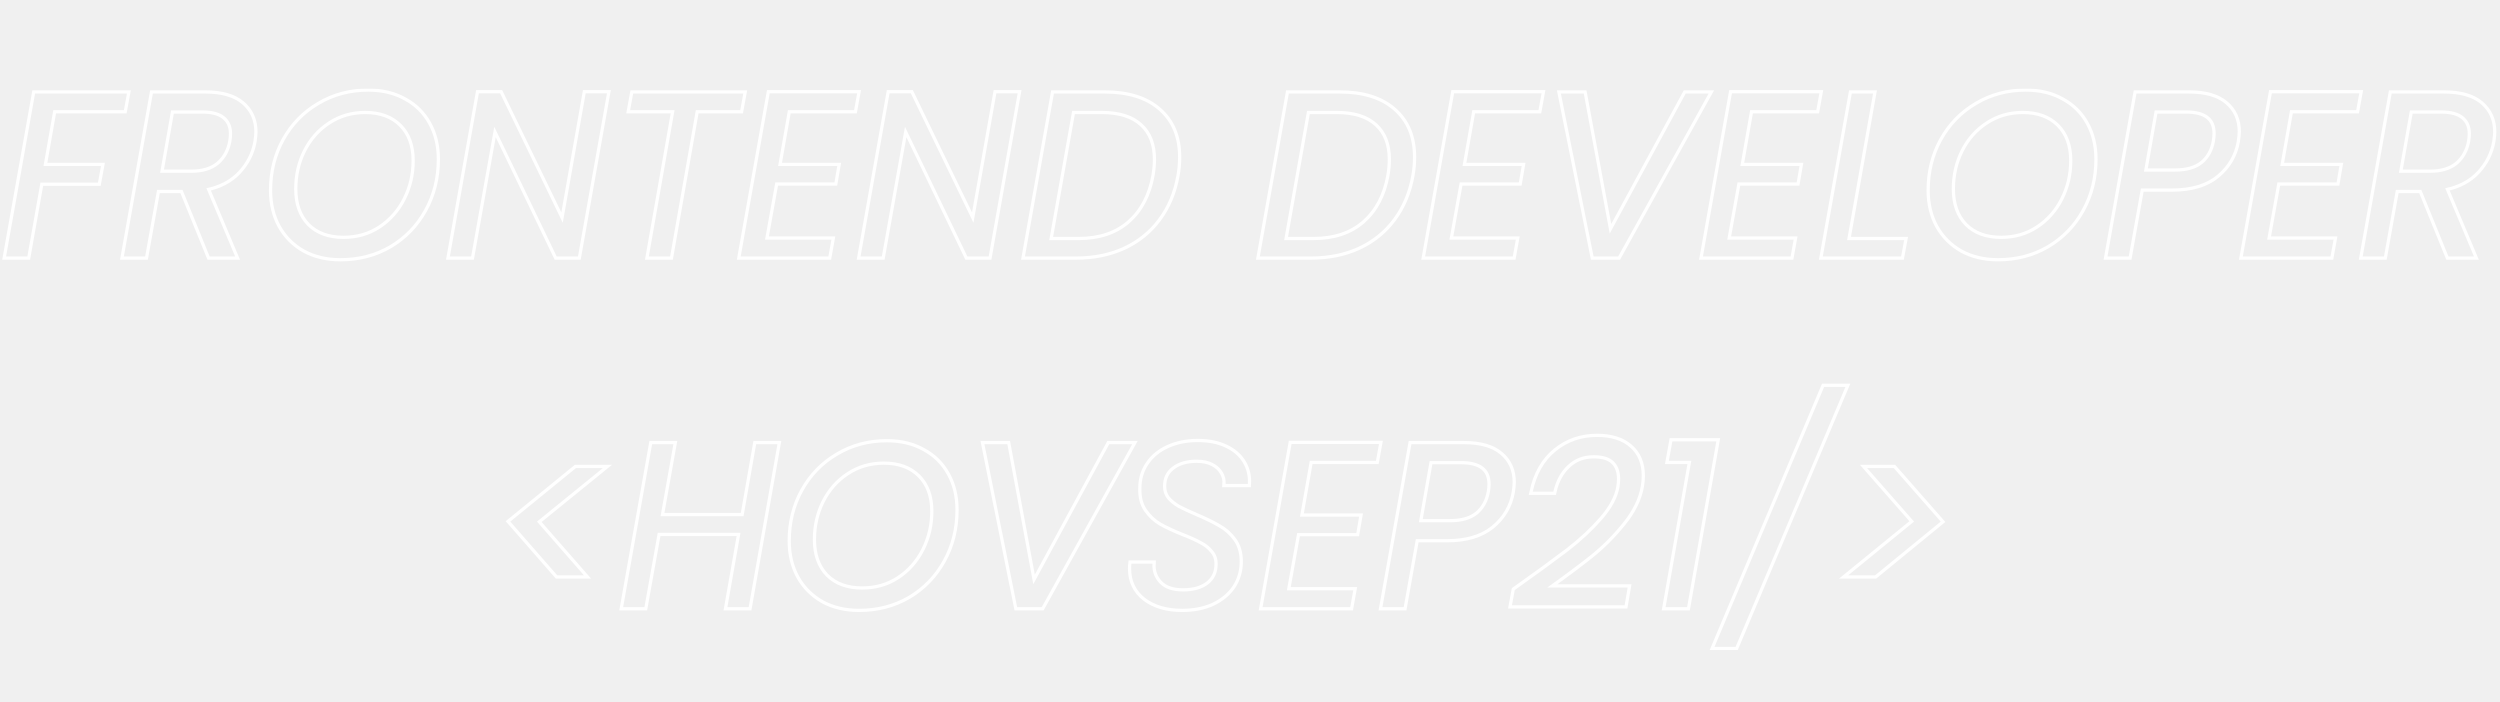
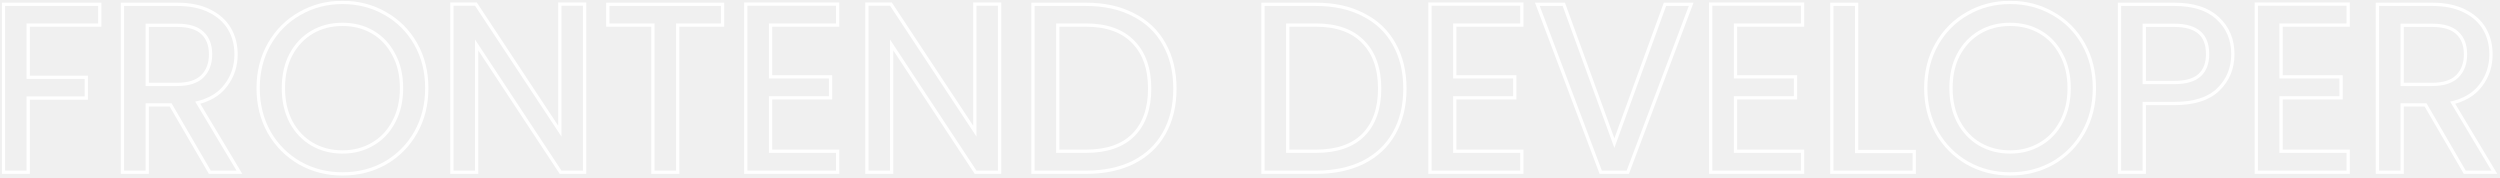
- <svg xmlns="http://www.w3.org/2000/svg" viewBox="0 0 770 216" fill="none">
-   <mask id="path-1-outside-1_1:33" maskUnits="userSpaceOnUse" x="-0.128" y="27.24" width="770" height="173" fill="black">
-     <rect fill="white" x="-0.128" y="27.24" width="770" height="173" />
-     <path d="M39.096 28.816L38.16 33.928H16.416L13.392 51.136H31.104L30.168 56.248H12.456L8.424 79H1.872L10.8 28.816H39.096Z" />
-     <path d="M63.209 28.816C68.201 28.816 71.969 29.896 74.513 32.056C77.057 34.216 78.329 37.096 78.329 40.696C78.329 41.272 78.233 42.232 78.041 43.576C77.417 47.032 75.881 50.08 73.433 52.72C70.985 55.36 67.697 57.112 63.569 57.976L72.425 79H64.577L56.225 58.48H48.377L44.705 79H38.153L47.081 28.816H63.209ZM71.273 43.576C71.417 42.712 71.489 41.92 71.489 41.2C71.489 38.896 70.721 37.12 69.185 35.872C67.697 34.624 65.393 34 62.273 34H52.697L49.313 53.224H58.961C62.513 53.224 65.321 52.36 67.385 50.632C69.449 48.856 70.745 46.504 71.273 43.576Z" />
-     <path d="M104.854 79.504C100.678 79.504 97.006 78.64 93.838 76.912C90.67 75.136 88.198 72.664 86.422 69.496C84.694 66.328 83.83 62.704 83.83 58.624C83.83 52.96 85.102 47.824 87.646 43.216C90.238 38.56 93.79 34.912 98.302 32.272C102.814 29.584 107.854 28.24 113.422 28.24C117.646 28.24 121.342 29.128 124.51 30.904C127.726 32.632 130.198 35.08 131.926 38.248C133.654 41.368 134.518 44.968 134.518 49.048C134.518 54.76 133.222 59.944 130.63 64.6C128.086 69.208 124.558 72.856 120.046 75.544C115.534 78.184 110.47 79.504 104.854 79.504ZM105.79 73.6C110.014 73.6 113.782 72.52 117.094 70.36C120.454 68.152 123.07 65.2 124.942 61.504C126.814 57.808 127.75 53.8 127.75 49.48C127.75 44.728 126.382 40.984 123.646 38.248C120.91 35.512 117.19 34.144 112.486 34.144C108.262 34.144 104.47 35.248 101.11 37.456C97.798 39.616 95.206 42.544 93.334 46.24C91.51 49.888 90.598 53.872 90.598 58.192C90.598 62.944 91.942 66.712 94.63 69.496C97.366 72.232 101.086 73.6 105.79 73.6Z" />
-     <path d="M178.016 79H171.464L152.24 39.04L145.112 79H138.56L147.488 28.744H154.04L173.336 68.632L180.392 28.744H186.944L178.016 79Z" />
-     <path d="M228.929 28.816L227.993 33.928H214.313L206.393 79H199.841L207.761 33.928H194.081L195.017 28.816H228.929Z" />
-     <path d="M242.682 33.928L239.658 51.136H257.874L257.01 56.176H238.794L235.626 73.816H256.074L255.138 79H228.138L237.066 28.744H263.994L263.058 33.928H242.682Z" />
-     <path d="M304.508 79H297.956L278.732 39.04L271.604 79H265.052L273.98 28.744H280.532L299.828 68.632L306.884 28.744H313.436L304.508 79Z" />
-     <path d="M340.229 28.816C347.381 28.816 352.925 30.544 356.861 34C360.845 37.456 362.837 42.256 362.837 48.4C362.837 50.32 362.669 52.192 362.333 54.016C361.421 59.152 359.549 63.616 356.717 67.408C353.933 71.152 350.357 74.032 345.989 76.048C341.669 78.016 336.773 79 331.301 79H315.677L324.605 28.816H340.229ZM332.237 73.96C338.669 73.96 343.901 72.208 347.933 68.704C351.965 65.152 354.533 60.256 355.637 54.016C355.925 52.288 356.069 50.656 356.069 49.12C356.069 44.368 354.653 40.696 351.821 38.104C348.989 35.464 344.813 34.144 339.293 34.144H330.221L323.165 73.96H332.237Z" />
-     <path d="M412.58 28.816C419.732 28.816 425.276 30.544 429.212 34C433.196 37.456 435.188 42.256 435.188 48.4C435.188 50.32 435.02 52.192 434.684 54.016C433.772 59.152 431.9 63.616 429.068 67.408C426.284 71.152 422.708 74.032 418.34 76.048C414.02 78.016 409.124 79 403.652 79H388.028L396.956 28.816H412.58ZM404.588 73.96C411.02 73.96 416.252 72.208 420.284 68.704C424.316 65.152 426.884 60.256 427.988 54.016C428.276 52.288 428.42 50.656 428.42 49.12C428.42 44.368 427.004 40.696 424.172 38.104C421.34 35.464 417.164 34.144 411.644 34.144H402.572L395.516 73.96H404.588Z" />
-     <path d="M453.479 33.928L450.454 51.136H468.671L467.806 56.176H449.591L446.423 73.816H466.871L465.935 79H438.935L447.862 28.744H474.79L473.854 33.928H453.479Z" />
-     <path d="M487.801 28.816L495.793 71.944L519.193 28.816H526.249L498.385 79H490.825L480.745 28.816H487.801Z" />
-     <path d="M539.049 33.928L536.025 51.136H554.241L553.377 56.176H535.161L531.993 73.816H552.441L551.505 79H524.505L533.433 28.744H560.361L559.425 33.928H539.049Z" />
-     <path d="M568.907 73.96H586.475L585.539 79H561.419L570.347 28.816H576.899L568.907 73.96Z" />
-     <path d="M615.393 79.504C611.217 79.504 607.545 78.64 604.377 76.912C601.209 75.136 598.737 72.664 596.961 69.496C595.233 66.328 594.369 62.704 594.369 58.624C594.369 52.96 595.641 47.824 598.185 43.216C600.777 38.56 604.329 34.912 608.841 32.272C613.353 29.584 618.393 28.24 623.961 28.24C628.185 28.24 631.881 29.128 635.049 30.904C638.265 32.632 640.737 35.08 642.465 38.248C644.193 41.368 645.057 44.968 645.057 49.048C645.057 54.76 643.761 59.944 641.169 64.6C638.625 69.208 635.097 72.856 630.585 75.544C626.073 78.184 621.009 79.504 615.393 79.504ZM616.329 73.6C620.553 73.6 624.321 72.52 627.633 70.36C630.993 68.152 633.609 65.2 635.481 61.504C637.353 57.808 638.289 53.8 638.289 49.48C638.289 44.728 636.921 40.984 634.185 38.248C631.449 35.512 627.729 34.144 623.025 34.144C618.801 34.144 615.009 35.248 611.649 37.456C608.337 39.616 605.745 42.544 603.873 46.24C602.049 49.888 601.137 53.872 601.137 58.192C601.137 62.944 602.481 66.712 605.169 69.496C607.905 72.232 611.625 73.6 616.329 73.6Z" />
-     <path d="M688.915 43.504C688.195 47.68 686.155 51.16 682.795 53.944C679.435 56.68 674.851 58.048 669.043 58.048H659.395L655.651 79H649.099L658.027 28.816H674.227C679.219 28.816 682.963 29.896 685.459 32.056C687.955 34.168 689.203 37 689.203 40.552C689.203 41.176 689.107 42.16 688.915 43.504ZM669.979 52.864C673.579 52.864 676.387 52.048 678.403 50.416C680.419 48.736 681.691 46.432 682.219 43.504C682.363 42.64 682.435 41.848 682.435 41.128C682.435 36.376 679.387 34 673.291 34H663.643L660.331 52.864H669.979Z" />
-     <path d="M705.338 33.928L702.314 51.136H720.53L719.666 56.176H701.45L698.282 73.816H718.73L717.794 79H690.794L699.722 28.744H726.65L725.714 33.928H705.338Z" />
-     <path d="M752.764 28.816C757.756 28.816 761.524 29.896 764.068 32.056C766.612 34.216 767.884 37.096 767.884 40.696C767.884 41.272 767.788 42.232 767.596 43.576C766.972 47.032 765.436 50.08 762.988 52.72C760.54 55.36 757.252 57.112 753.124 57.976L761.98 79H754.132L745.78 58.48H737.932L734.26 79H727.708L736.636 28.816H752.764ZM760.828 43.576C760.972 42.712 761.044 41.92 761.044 41.2C761.044 38.896 760.276 37.12 758.74 35.872C757.252 34.624 754.948 34 751.828 34H742.252L738.868 53.224H748.516C752.068 53.224 754.876 52.36 756.94 50.632C759.004 48.856 760.3 46.504 760.828 43.576Z" />
-     <path d="M171.645 177.208L157.173 160.648L177.405 144.16H185.685L165.381 160.648L179.853 177.208H171.645Z" />
-     <path d="M239.447 136.816L230.591 187H224.039L228.071 164.104H202.583L198.479 187H191.927L200.855 136.816H207.407L203.447 158.992H229.007L232.895 136.816H239.447Z" />
-     <path d="M264.604 187.504C260.428 187.504 256.756 186.64 253.588 184.912C250.42 183.136 247.948 180.664 246.172 177.496C244.444 174.328 243.58 170.704 243.58 166.624C243.58 160.96 244.852 155.824 247.396 151.216C249.988 146.56 253.54 142.912 258.052 140.272C262.564 137.584 267.604 136.24 273.172 136.24C277.396 136.24 281.092 137.128 284.26 138.904C287.476 140.632 289.948 143.08 291.676 146.248C293.404 149.368 294.268 152.968 294.268 157.048C294.268 162.76 292.972 167.944 290.38 172.6C287.836 177.208 284.308 180.856 279.796 183.544C275.284 186.184 270.22 187.504 264.604 187.504ZM265.54 181.6C269.764 181.6 273.532 180.52 276.844 178.36C280.204 176.152 282.82 173.2 284.692 169.504C286.564 165.808 287.5 161.8 287.5 157.48C287.5 152.728 286.132 148.984 283.396 146.248C280.66 143.512 276.94 142.144 272.236 142.144C268.012 142.144 264.22 143.248 260.86 145.456C257.548 147.616 254.956 150.544 253.084 154.24C251.26 157.888 250.348 161.872 250.348 166.192C250.348 170.944 251.692 174.712 254.38 177.496C257.116 180.232 260.836 181.6 265.54 181.6Z" />
-     <path d="M310.262 136.816L318.254 179.944L341.654 136.816H348.71L320.845 187H313.285L303.206 136.816H310.262Z" />
-     <path d="M364.102 187.504C359.446 187.504 355.654 186.4 352.726 184.192C349.846 181.936 348.406 178.936 348.406 175.192C348.406 174.472 348.43 173.944 348.478 173.608H354.958C354.814 175.96 355.534 177.976 357.118 179.656C358.702 181.336 361.126 182.176 364.39 182.176C367.654 182.176 370.246 181.432 372.166 179.944C374.086 178.456 375.046 176.368 375.046 173.68C375.046 172.048 374.566 170.68 373.606 169.576C372.694 168.424 371.542 167.488 370.15 166.768C368.806 166 366.958 165.16 364.606 164.248C361.726 163.096 359.398 162.016 357.622 161.008C355.894 160 354.43 158.632 353.23 156.904C352.03 155.176 351.478 152.992 351.574 150.352C351.574 147.568 352.318 145.096 353.806 142.936C355.294 140.776 357.334 139.12 359.926 137.968C362.566 136.768 365.566 136.168 368.926 136.168C372.19 136.168 374.998 136.72 377.35 137.824C379.75 138.928 381.55 140.464 382.75 142.432C383.95 144.4 384.478 146.608 384.334 149.056H377.494C377.59 147.808 377.302 146.608 376.63 145.456C376.006 144.304 374.998 143.368 373.606 142.648C372.262 141.928 370.582 141.568 368.566 141.568C365.446 141.568 362.926 142.312 361.006 143.8C359.134 145.24 358.198 147.232 358.198 149.776C358.198 151.264 358.63 152.56 359.494 153.664C360.406 154.72 361.534 155.632 362.878 156.4C364.222 157.12 366.07 157.984 368.422 158.992C371.254 160.192 373.558 161.32 375.334 162.376C377.158 163.384 378.694 164.752 379.942 166.48C381.19 168.208 381.814 170.368 381.814 172.96C381.814 175.744 381.094 178.24 379.654 180.448C378.214 182.608 376.15 184.336 373.462 185.632C370.774 186.88 367.654 187.504 364.102 187.504Z" />
-     <path d="M403.416 141.928L400.392 159.136H418.608L417.744 164.176H399.528L396.36 181.816H416.808L415.872 187H388.872L397.8 136.744H424.728L423.792 141.928H403.416Z" />
-     <path d="M465.602 151.504C464.882 155.68 462.842 159.16 459.482 161.944C456.122 164.68 451.538 166.048 445.73 166.048H436.082L432.338 187H425.786L434.714 136.816H450.914C455.906 136.816 459.65 137.896 462.146 140.056C464.642 142.168 465.89 145 465.89 148.552C465.89 149.176 465.794 150.16 465.602 151.504ZM446.666 160.864C450.266 160.864 453.074 160.048 455.09 158.416C457.106 156.736 458.378 154.432 458.906 151.504C459.05 150.64 459.122 149.848 459.122 149.128C459.122 144.376 456.074 142 449.978 142H440.33L437.018 160.864H446.666Z" />
-     <path d="M466.545 181.744C473.505 176.8 479.001 172.792 483.033 169.72C487.065 166.6 490.545 163.36 493.473 160C496.449 156.592 498.225 153.28 498.801 150.064C498.945 149.2 499.017 148.336 499.017 147.472C499.017 145.216 498.369 143.44 497.073 142.144C495.777 140.848 493.713 140.2 490.881 140.2C487.665 140.2 484.977 141.232 482.817 143.296C480.657 145.312 479.193 148.024 478.425 151.432H472.089C473.241 146.056 475.617 141.904 479.217 138.976C482.817 136.048 487.041 134.584 491.889 134.584C496.209 134.584 499.569 135.64 501.969 137.752C504.417 139.864 505.641 142.792 505.641 146.536C505.641 147.688 505.545 148.768 505.353 149.776C504.681 153.616 502.809 157.408 499.737 161.152C496.713 164.896 493.425 168.184 489.873 171.016C486.321 173.848 481.881 177.16 476.553 180.952H501.321L500.385 186.424H465.681L466.545 181.744Z" />
-     <path d="M514.007 141.928L515.087 135.952H528.623L519.623 187H512.999L520.919 141.928H514.007Z" />
-     <path d="M568.39 119.176L534.55 199.24H528.07L561.838 119.176H568.39Z" />
-     <path d="M575.056 144.16H583.264L597.736 160.648L577.504 177.208H569.224L589.528 160.648L575.056 144.16Z" />
+ <svg xmlns="http://www.w3.org/2000/svg" viewBox="0 0 762 54" fill="none">
+   <mask id="path-1-outside-1" maskUnits="userSpaceOnUse" x="0.544" y="0.24" width="761" height="54" fill="black">
+     <rect fill="white" x="0.544" y="0.24" width="761" height="54" />
+     <path d="M29.912 1.816V7.144H8.096V24.064H25.808V29.392H8.096V52H1.544V1.816H29.912Z" />
+     <path d="M64.249 52L52.297 31.48H44.377V52H37.825V1.816H54.025C57.817 1.816 61.009 2.464 63.601 3.76C66.241 5.056 68.209 6.808 69.505 9.016C70.801 11.224 71.449 13.744 71.449 16.576C71.449 20.032 70.441 23.08 68.425 25.72C66.457 28.36 63.481 30.112 59.497 30.976L72.097 52H64.249ZM44.377 26.224H54.025C57.577 26.224 60.241 25.36 62.017 23.632C63.793 21.856 64.681 19.504 64.681 16.576C64.681 13.6 63.793 11.296 62.017 9.664C60.289 8.032 57.625 7.216 54.025 7.216H44.377V26.224Z" />
+     <path d="M104.382 52.504C99.726 52.504 95.478 51.424 91.638 49.264C87.798 47.056 84.75 44.008 82.494 40.12C80.286 36.184 79.182 31.768 79.182 26.872C79.182 21.976 80.286 17.584 82.494 13.696C84.75 9.76 87.798 6.712 91.638 4.552C95.478 2.344 99.726 1.24 104.382 1.24C109.086 1.24 113.358 2.344 117.198 4.552C121.038 6.712 124.062 9.736 126.27 13.624C128.478 17.512 129.582 21.928 129.582 26.872C129.582 31.816 128.478 36.232 126.27 40.12C124.062 44.008 121.038 47.056 117.198 49.264C113.358 51.424 109.086 52.504 104.382 52.504ZM104.382 46.816C107.886 46.816 111.03 46 113.814 44.368C116.646 42.736 118.854 40.408 120.438 37.384C122.07 34.36 122.886 30.856 122.886 26.872C122.886 22.84 122.07 19.336 120.438 16.36C118.854 13.336 116.67 11.008 113.886 9.376C111.102 7.744 107.934 6.928 104.382 6.928C100.83 6.928 97.662 7.744 94.878 9.376C92.094 11.008 89.886 13.336 88.254 16.36C86.67 19.336 85.878 22.84 85.878 26.872C85.878 30.856 86.67 34.36 88.254 37.384C89.886 40.408 92.094 42.736 94.878 44.368C97.71 46 100.878 46.816 104.382 46.816Z" />
+     <path d="M177.688 52H171.135L144.784 12.04V52H138.232V1.744H144.784L171.135 41.632V1.744H177.688V52Z" />
+     <path d="M219.745 1.816V7.144H206.064V52H199.512V7.144H185.76V1.816H219.745Z" />
+     <path d="M234.362 7.144V23.92H252.65V29.32H234.362V46.6H254.81V52H227.81V1.744H254.81V7.144H234.362Z" />
+     <path d="M304.18 52H297.628L271.276 12.04V52H264.724V1.744H271.276L297.628 41.632V1.744H304.18V52Z" />
+     <path d="M330.973 1.816C336.445 1.816 341.173 2.848 345.157 4.912C349.189 6.928 352.261 9.832 354.373 13.624C356.533 17.416 357.613 21.88 357.613 27.016C357.613 32.152 356.533 36.616 354.373 40.408C352.261 44.152 349.189 47.032 345.157 49.048C341.173 51.016 336.445 52 330.973 52H315.349V1.816H330.973ZM330.973 46.6C337.453 46.6 342.397 44.896 345.805 41.488C349.213 38.032 350.917 33.208 350.917 27.016C350.917 20.776 349.189 15.904 345.733 12.4C342.325 8.896 337.405 7.144 330.973 7.144H321.901V46.6H330.973Z" />
+     <path d="M401.074 1.816C406.546 1.816 411.274 2.848 415.258 4.912C419.29 6.928 422.362 9.832 424.474 13.624C426.634 17.416 427.714 21.88 427.714 27.016C427.714 32.152 426.634 36.616 424.474 40.408C422.362 44.152 419.29 47.032 415.258 49.048C411.274 51.016 406.546 52 401.074 52H385.45V1.816H401.074ZM401.074 46.6C407.554 46.6 412.498 44.896 415.906 41.488C419.314 38.032 421.018 33.208 421.018 27.016C421.018 20.776 419.29 15.904 415.834 12.4C412.426 8.896 407.506 7.144 401.074 7.144H392.002V46.6H401.074Z" />
+     <path d="M442.909 7.144V23.92H461.197V29.32H442.909V46.6H463.357V52H436.357V1.744H463.357V7.144H442.909Z" />
+     <path d="M514.743 1.816L495.807 52H488.247L469.311 1.816H476.295L492.063 45.088L507.831 1.816H514.743Z" />
+     <path d="M528.479 7.144V23.92H546.767V29.32H528.479V46.6H548.927V52H521.927V1.744H548.927V7.144H528.479Z" />
+     <path d="M565.393 46.672H582.961V52H558.841V1.816H565.393V46.672Z" />
+     <path d="M612.671 52.504C608.015 52.504 603.767 51.424 599.927 49.264C596.087 47.056 593.039 44.008 590.783 40.12C588.575 36.184 587.471 31.768 587.471 26.872C587.471 21.976 588.575 17.584 590.783 13.696C593.039 9.76 596.087 6.712 599.927 4.552C603.767 2.344 608.015 1.24 612.671 1.24C617.375 1.24 621.647 2.344 625.487 4.552C629.327 6.712 632.351 9.736 634.559 13.624C636.767 17.512 637.871 21.928 637.871 26.872C637.871 31.816 636.767 36.232 634.559 40.12C632.351 44.008 629.327 47.056 625.487 49.264C621.647 51.424 617.375 52.504 612.671 52.504ZM612.671 46.816C616.175 46.816 619.319 46 622.103 44.368C624.935 42.736 627.143 40.408 628.727 37.384C630.359 34.36 631.175 30.856 631.175 26.872C631.175 22.84 630.359 19.336 628.727 16.36C627.143 13.336 624.959 11.008 622.175 9.376C619.391 7.744 616.223 6.928 612.671 6.928C609.119 6.928 605.951 7.744 603.167 9.376C600.383 11.008 598.175 13.336 596.543 16.36C594.959 19.336 594.167 22.84 594.167 26.872C594.167 30.856 594.959 34.36 596.543 37.384C598.175 40.408 600.383 42.736 603.167 44.368C605.999 46 609.167 46.816 612.671 46.816Z" />
+     <path d="M680.073 16.504C680.073 20.68 678.633 24.16 675.753 26.944C672.921 29.68 668.577 31.048 662.721 31.048H653.073V52H646.521V1.816H662.721C668.385 1.816 672.681 3.184 675.609 5.92C678.585 8.656 680.073 12.184 680.073 16.504ZM662.721 25.648C666.369 25.648 669.057 24.856 670.785 23.272C672.513 21.688 673.377 19.432 673.377 16.504C673.377 10.312 669.825 7.216 662.721 7.216H653.073V25.648H662.721Z" />
+     <path d="M694.768 7.144V23.92H713.056V29.32H694.768V46.6H715.216V52H688.216V1.744H715.216V7.144H694.768Z" />
+     <path d="M751.554 52L739.602 31.48H731.682V52H725.13V1.816H741.33C745.122 1.816 748.314 2.464 750.906 3.76C753.546 5.056 755.514 6.808 756.81 9.016C758.106 11.224 758.754 13.744 758.754 16.576C758.754 20.032 757.746 23.08 755.73 25.72C753.762 28.36 750.786 30.112 746.802 30.976L759.402 52H751.554ZM731.682 26.224H741.33C744.882 26.224 747.546 25.36 749.322 23.632C751.098 21.856 751.986 19.504 751.986 16.576C751.986 13.6 751.098 11.296 749.322 9.664C747.594 8.032 744.93 7.216 741.33 7.216H731.682V26.224Z" />
  </mask>
-   <path d="M39.096 28.816L38.16 33.928H16.416L13.392 51.136H31.104L30.168 56.248H12.456L8.424 79H1.872L10.8 28.816H39.096Z" stroke="white" stroke-width="2" mask="url(#path-1-outside-1_1:33)" />
-   <path d="M63.209 28.816C68.201 28.816 71.969 29.896 74.513 32.056C77.057 34.216 78.329 37.096 78.329 40.696C78.329 41.272 78.233 42.232 78.041 43.576C77.417 47.032 75.881 50.08 73.433 52.72C70.985 55.36 67.697 57.112 63.569 57.976L72.425 79H64.577L56.225 58.48H48.377L44.705 79H38.153L47.081 28.816H63.209ZM71.273 43.576C71.417 42.712 71.489 41.92 71.489 41.2C71.489 38.896 70.721 37.12 69.185 35.872C67.697 34.624 65.393 34 62.273 34H52.697L49.313 53.224H58.961C62.513 53.224 65.321 52.36 67.385 50.632C69.449 48.856 70.745 46.504 71.273 43.576Z" stroke="white" stroke-width="2" mask="url(#path-1-outside-1_1:33)" />
-   <path d="M104.854 79.504C100.678 79.504 97.006 78.64 93.838 76.912C90.67 75.136 88.198 72.664 86.422 69.496C84.694 66.328 83.83 62.704 83.83 58.624C83.83 52.96 85.102 47.824 87.646 43.216C90.238 38.56 93.79 34.912 98.302 32.272C102.814 29.584 107.854 28.24 113.422 28.24C117.646 28.24 121.342 29.128 124.51 30.904C127.726 32.632 130.198 35.08 131.926 38.248C133.654 41.368 134.518 44.968 134.518 49.048C134.518 54.76 133.222 59.944 130.63 64.6C128.086 69.208 124.558 72.856 120.046 75.544C115.534 78.184 110.47 79.504 104.854 79.504ZM105.79 73.6C110.014 73.6 113.782 72.52 117.094 70.36C120.454 68.152 123.07 65.2 124.942 61.504C126.814 57.808 127.75 53.8 127.75 49.48C127.75 44.728 126.382 40.984 123.646 38.248C120.91 35.512 117.19 34.144 112.486 34.144C108.262 34.144 104.47 35.248 101.11 37.456C97.798 39.616 95.206 42.544 93.334 46.24C91.51 49.888 90.598 53.872 90.598 58.192C90.598 62.944 91.942 66.712 94.63 69.496C97.366 72.232 101.086 73.6 105.79 73.6Z" stroke="white" stroke-width="2" mask="url(#path-1-outside-1_1:33)" />
-   <path d="M178.016 79H171.464L152.24 39.04L145.112 79H138.56L147.488 28.744H154.04L173.336 68.632L180.392 28.744H186.944L178.016 79Z" stroke="white" stroke-width="2" mask="url(#path-1-outside-1_1:33)" />
-   <path d="M228.929 28.816L227.993 33.928H214.313L206.393 79H199.841L207.761 33.928H194.081L195.017 28.816H228.929Z" stroke="white" stroke-width="2" mask="url(#path-1-outside-1_1:33)" />
-   <path d="M242.682 33.928L239.658 51.136H257.874L257.01 56.176H238.794L235.626 73.816H256.074L255.138 79H228.138L237.066 28.744H263.994L263.058 33.928H242.682Z" stroke="white" stroke-width="2" mask="url(#path-1-outside-1_1:33)" />
-   <path d="M304.508 79H297.956L278.732 39.04L271.604 79H265.052L273.98 28.744H280.532L299.828 68.632L306.884 28.744H313.436L304.508 79Z" stroke="white" stroke-width="2" mask="url(#path-1-outside-1_1:33)" />
-   <path d="M340.229 28.816C347.381 28.816 352.925 30.544 356.861 34C360.845 37.456 362.837 42.256 362.837 48.4C362.837 50.32 362.669 52.192 362.333 54.016C361.421 59.152 359.549 63.616 356.717 67.408C353.933 71.152 350.357 74.032 345.989 76.048C341.669 78.016 336.773 79 331.301 79H315.677L324.605 28.816H340.229ZM332.237 73.96C338.669 73.96 343.901 72.208 347.933 68.704C351.965 65.152 354.533 60.256 355.637 54.016C355.925 52.288 356.069 50.656 356.069 49.12C356.069 44.368 354.653 40.696 351.821 38.104C348.989 35.464 344.813 34.144 339.293 34.144H330.221L323.165 73.96H332.237Z" stroke="white" stroke-width="2" mask="url(#path-1-outside-1_1:33)" />
-   <path d="M412.58 28.816C419.732 28.816 425.276 30.544 429.212 34C433.196 37.456 435.188 42.256 435.188 48.4C435.188 50.32 435.02 52.192 434.684 54.016C433.772 59.152 431.9 63.616 429.068 67.408C426.284 71.152 422.708 74.032 418.34 76.048C414.02 78.016 409.124 79 403.652 79H388.028L396.956 28.816H412.58ZM404.588 73.96C411.02 73.96 416.252 72.208 420.284 68.704C424.316 65.152 426.884 60.256 427.988 54.016C428.276 52.288 428.42 50.656 428.42 49.12C428.42 44.368 427.004 40.696 424.172 38.104C421.34 35.464 417.164 34.144 411.644 34.144H402.572L395.516 73.96H404.588Z" stroke="white" stroke-width="2" mask="url(#path-1-outside-1_1:33)" />
-   <path d="M453.479 33.928L450.454 51.136H468.671L467.806 56.176H449.591L446.423 73.816H466.871L465.935 79H438.935L447.862 28.744H474.79L473.854 33.928H453.479Z" stroke="white" stroke-width="2" mask="url(#path-1-outside-1_1:33)" />
-   <path d="M487.801 28.816L495.793 71.944L519.193 28.816H526.249L498.385 79H490.825L480.745 28.816H487.801Z" stroke="white" stroke-width="2" mask="url(#path-1-outside-1_1:33)" />
-   <path d="M539.049 33.928L536.025 51.136H554.241L553.377 56.176H535.161L531.993 73.816H552.441L551.505 79H524.505L533.433 28.744H560.361L559.425 33.928H539.049Z" stroke="white" stroke-width="2" mask="url(#path-1-outside-1_1:33)" />
-   <path d="M568.907 73.96H586.475L585.539 79H561.419L570.347 28.816H576.899L568.907 73.96Z" stroke="white" stroke-width="2" mask="url(#path-1-outside-1_1:33)" />
-   <path d="M615.393 79.504C611.217 79.504 607.545 78.64 604.377 76.912C601.209 75.136 598.737 72.664 596.961 69.496C595.233 66.328 594.369 62.704 594.369 58.624C594.369 52.96 595.641 47.824 598.185 43.216C600.777 38.56 604.329 34.912 608.841 32.272C613.353 29.584 618.393 28.24 623.961 28.24C628.185 28.24 631.881 29.128 635.049 30.904C638.265 32.632 640.737 35.08 642.465 38.248C644.193 41.368 645.057 44.968 645.057 49.048C645.057 54.76 643.761 59.944 641.169 64.6C638.625 69.208 635.097 72.856 630.585 75.544C626.073 78.184 621.009 79.504 615.393 79.504ZM616.329 73.6C620.553 73.6 624.321 72.52 627.633 70.36C630.993 68.152 633.609 65.2 635.481 61.504C637.353 57.808 638.289 53.8 638.289 49.48C638.289 44.728 636.921 40.984 634.185 38.248C631.449 35.512 627.729 34.144 623.025 34.144C618.801 34.144 615.009 35.248 611.649 37.456C608.337 39.616 605.745 42.544 603.873 46.24C602.049 49.888 601.137 53.872 601.137 58.192C601.137 62.944 602.481 66.712 605.169 69.496C607.905 72.232 611.625 73.6 616.329 73.6Z" stroke="white" stroke-width="2" mask="url(#path-1-outside-1_1:33)" />
-   <path d="M688.915 43.504C688.195 47.68 686.155 51.16 682.795 53.944C679.435 56.68 674.851 58.048 669.043 58.048H659.395L655.651 79H649.099L658.027 28.816H674.227C679.219 28.816 682.963 29.896 685.459 32.056C687.955 34.168 689.203 37 689.203 40.552C689.203 41.176 689.107 42.16 688.915 43.504ZM669.979 52.864C673.579 52.864 676.387 52.048 678.403 50.416C680.419 48.736 681.691 46.432 682.219 43.504C682.363 42.64 682.435 41.848 682.435 41.128C682.435 36.376 679.387 34 673.291 34H663.643L660.331 52.864H669.979Z" stroke="white" stroke-width="2" mask="url(#path-1-outside-1_1:33)" />
-   <path d="M705.338 33.928L702.314 51.136H720.53L719.666 56.176H701.45L698.282 73.816H718.73L717.794 79H690.794L699.722 28.744H726.65L725.714 33.928H705.338Z" stroke="white" stroke-width="2" mask="url(#path-1-outside-1_1:33)" />
-   <path d="M752.764 28.816C757.756 28.816 761.524 29.896 764.068 32.056C766.612 34.216 767.884 37.096 767.884 40.696C767.884 41.272 767.788 42.232 767.596 43.576C766.972 47.032 765.436 50.08 762.988 52.72C760.54 55.36 757.252 57.112 753.124 57.976L761.98 79H754.132L745.78 58.48H737.932L734.26 79H727.708L736.636 28.816H752.764ZM760.828 43.576C760.972 42.712 761.044 41.92 761.044 41.2C761.044 38.896 760.276 37.12 758.74 35.872C757.252 34.624 754.948 34 751.828 34H742.252L738.868 53.224H748.516C752.068 53.224 754.876 52.36 756.94 50.632C759.004 48.856 760.3 46.504 760.828 43.576Z" stroke="white" stroke-width="2" mask="url(#path-1-outside-1_1:33)" />
-   <path d="M171.645 177.208L157.173 160.648L177.405 144.16H185.685L165.381 160.648L179.853 177.208H171.645Z" stroke="white" stroke-width="2" mask="url(#path-1-outside-1_1:33)" />
-   <path d="M239.447 136.816L230.591 187H224.039L228.071 164.104H202.583L198.479 187H191.927L200.855 136.816H207.407L203.447 158.992H229.007L232.895 136.816H239.447Z" stroke="white" stroke-width="2" mask="url(#path-1-outside-1_1:33)" />
-   <path d="M264.604 187.504C260.428 187.504 256.756 186.64 253.588 184.912C250.42 183.136 247.948 180.664 246.172 177.496C244.444 174.328 243.58 170.704 243.58 166.624C243.58 160.96 244.852 155.824 247.396 151.216C249.988 146.56 253.54 142.912 258.052 140.272C262.564 137.584 267.604 136.24 273.172 136.24C277.396 136.24 281.092 137.128 284.26 138.904C287.476 140.632 289.948 143.08 291.676 146.248C293.404 149.368 294.268 152.968 294.268 157.048C294.268 162.76 292.972 167.944 290.38 172.6C287.836 177.208 284.308 180.856 279.796 183.544C275.284 186.184 270.22 187.504 264.604 187.504ZM265.54 181.6C269.764 181.6 273.532 180.52 276.844 178.36C280.204 176.152 282.82 173.2 284.692 169.504C286.564 165.808 287.5 161.8 287.5 157.48C287.5 152.728 286.132 148.984 283.396 146.248C280.66 143.512 276.94 142.144 272.236 142.144C268.012 142.144 264.22 143.248 260.86 145.456C257.548 147.616 254.956 150.544 253.084 154.24C251.26 157.888 250.348 161.872 250.348 166.192C250.348 170.944 251.692 174.712 254.38 177.496C257.116 180.232 260.836 181.6 265.54 181.6Z" stroke="white" stroke-width="2" mask="url(#path-1-outside-1_1:33)" />
-   <path d="M310.262 136.816L318.254 179.944L341.654 136.816H348.71L320.845 187H313.285L303.206 136.816H310.262Z" stroke="white" stroke-width="2" mask="url(#path-1-outside-1_1:33)" />
-   <path d="M364.102 187.504C359.446 187.504 355.654 186.4 352.726 184.192C349.846 181.936 348.406 178.936 348.406 175.192C348.406 174.472 348.43 173.944 348.478 173.608H354.958C354.814 175.96 355.534 177.976 357.118 179.656C358.702 181.336 361.126 182.176 364.39 182.176C367.654 182.176 370.246 181.432 372.166 179.944C374.086 178.456 375.046 176.368 375.046 173.68C375.046 172.048 374.566 170.68 373.606 169.576C372.694 168.424 371.542 167.488 370.15 166.768C368.806 166 366.958 165.16 364.606 164.248C361.726 163.096 359.398 162.016 357.622 161.008C355.894 160 354.43 158.632 353.23 156.904C352.03 155.176 351.478 152.992 351.574 150.352C351.574 147.568 352.318 145.096 353.806 142.936C355.294 140.776 357.334 139.12 359.926 137.968C362.566 136.768 365.566 136.168 368.926 136.168C372.19 136.168 374.998 136.72 377.35 137.824C379.75 138.928 381.55 140.464 382.75 142.432C383.95 144.4 384.478 146.608 384.334 149.056H377.494C377.59 147.808 377.302 146.608 376.63 145.456C376.006 144.304 374.998 143.368 373.606 142.648C372.262 141.928 370.582 141.568 368.566 141.568C365.446 141.568 362.926 142.312 361.006 143.8C359.134 145.24 358.198 147.232 358.198 149.776C358.198 151.264 358.63 152.56 359.494 153.664C360.406 154.72 361.534 155.632 362.878 156.4C364.222 157.12 366.07 157.984 368.422 158.992C371.254 160.192 373.558 161.32 375.334 162.376C377.158 163.384 378.694 164.752 379.942 166.48C381.19 168.208 381.814 170.368 381.814 172.96C381.814 175.744 381.094 178.24 379.654 180.448C378.214 182.608 376.15 184.336 373.462 185.632C370.774 186.88 367.654 187.504 364.102 187.504Z" stroke="white" stroke-width="2" mask="url(#path-1-outside-1_1:33)" />
-   <path d="M403.416 141.928L400.392 159.136H418.608L417.744 164.176H399.528L396.36 181.816H416.808L415.872 187H388.872L397.8 136.744H424.728L423.792 141.928H403.416Z" stroke="white" stroke-width="2" mask="url(#path-1-outside-1_1:33)" />
-   <path d="M465.602 151.504C464.882 155.68 462.842 159.16 459.482 161.944C456.122 164.68 451.538 166.048 445.73 166.048H436.082L432.338 187H425.786L434.714 136.816H450.914C455.906 136.816 459.65 137.896 462.146 140.056C464.642 142.168 465.89 145 465.89 148.552C465.89 149.176 465.794 150.16 465.602 151.504ZM446.666 160.864C450.266 160.864 453.074 160.048 455.09 158.416C457.106 156.736 458.378 154.432 458.906 151.504C459.05 150.64 459.122 149.848 459.122 149.128C459.122 144.376 456.074 142 449.978 142H440.33L437.018 160.864H446.666Z" stroke="white" stroke-width="2" mask="url(#path-1-outside-1_1:33)" />
-   <path d="M466.545 181.744C473.505 176.8 479.001 172.792 483.033 169.72C487.065 166.6 490.545 163.36 493.473 160C496.449 156.592 498.225 153.28 498.801 150.064C498.945 149.2 499.017 148.336 499.017 147.472C499.017 145.216 498.369 143.44 497.073 142.144C495.777 140.848 493.713 140.2 490.881 140.2C487.665 140.2 484.977 141.232 482.817 143.296C480.657 145.312 479.193 148.024 478.425 151.432H472.089C473.241 146.056 475.617 141.904 479.217 138.976C482.817 136.048 487.041 134.584 491.889 134.584C496.209 134.584 499.569 135.64 501.969 137.752C504.417 139.864 505.641 142.792 505.641 146.536C505.641 147.688 505.545 148.768 505.353 149.776C504.681 153.616 502.809 157.408 499.737 161.152C496.713 164.896 493.425 168.184 489.873 171.016C486.321 173.848 481.881 177.16 476.553 180.952H501.321L500.385 186.424H465.681L466.545 181.744Z" stroke="white" stroke-width="2" mask="url(#path-1-outside-1_1:33)" />
-   <path d="M514.007 141.928L515.087 135.952H528.623L519.623 187H512.999L520.919 141.928H514.007Z" stroke="white" stroke-width="2" mask="url(#path-1-outside-1_1:33)" />
-   <path d="M568.39 119.176L534.55 199.24H528.07L561.838 119.176H568.39Z" stroke="white" stroke-width="2" mask="url(#path-1-outside-1_1:33)" />
-   <path d="M575.056 144.16H583.264L597.736 160.648L577.504 177.208H569.224L589.528 160.648L575.056 144.16Z" stroke="white" stroke-width="2" mask="url(#path-1-outside-1_1:33)" />
+   <path d="M29.912 1.816V7.144H8.096V24.064H25.808V29.392H8.096V52H1.544V1.816H29.912Z" stroke="white" stroke-width="2" mask="url(#path-1-outside-1)" />
+   <path d="M64.249 52L52.297 31.48H44.377V52H37.825V1.816H54.025C57.817 1.816 61.009 2.464 63.601 3.76C66.241 5.056 68.209 6.808 69.505 9.016C70.801 11.224 71.449 13.744 71.449 16.576C71.449 20.032 70.441 23.08 68.425 25.72C66.457 28.36 63.481 30.112 59.497 30.976L72.097 52H64.249ZM44.377 26.224H54.025C57.577 26.224 60.241 25.36 62.017 23.632C63.793 21.856 64.681 19.504 64.681 16.576C64.681 13.6 63.793 11.296 62.017 9.664C60.289 8.032 57.625 7.216 54.025 7.216H44.377V26.224Z" stroke="white" stroke-width="2" mask="url(#path-1-outside-1)" />
+   <path d="M104.382 52.504C99.726 52.504 95.478 51.424 91.638 49.264C87.798 47.056 84.75 44.008 82.494 40.12C80.286 36.184 79.182 31.768 79.182 26.872C79.182 21.976 80.286 17.584 82.494 13.696C84.75 9.76 87.798 6.712 91.638 4.552C95.478 2.344 99.726 1.24 104.382 1.24C109.086 1.24 113.358 2.344 117.198 4.552C121.038 6.712 124.062 9.736 126.27 13.624C128.478 17.512 129.582 21.928 129.582 26.872C129.582 31.816 128.478 36.232 126.27 40.12C124.062 44.008 121.038 47.056 117.198 49.264C113.358 51.424 109.086 52.504 104.382 52.504ZM104.382 46.816C107.886 46.816 111.03 46 113.814 44.368C116.646 42.736 118.854 40.408 120.438 37.384C122.07 34.36 122.886 30.856 122.886 26.872C122.886 22.84 122.07 19.336 120.438 16.36C118.854 13.336 116.67 11.008 113.886 9.376C111.102 7.744 107.934 6.928 104.382 6.928C100.83 6.928 97.662 7.744 94.878 9.376C92.094 11.008 89.886 13.336 88.254 16.36C86.67 19.336 85.878 22.84 85.878 26.872C85.878 30.856 86.67 34.36 88.254 37.384C89.886 40.408 92.094 42.736 94.878 44.368C97.71 46 100.878 46.816 104.382 46.816Z" stroke="white" stroke-width="2" mask="url(#path-1-outside-1)" />
+   <path d="M177.688 52H171.135L144.784 12.04V52H138.232V1.744H144.784L171.135 41.632V1.744H177.688V52Z" stroke="white" stroke-width="2" mask="url(#path-1-outside-1)" />
+   <path d="M219.745 1.816V7.144H206.064V52H199.512V7.144H185.76V1.816H219.745Z" stroke="white" stroke-width="2" mask="url(#path-1-outside-1)" />
+   <path d="M234.362 7.144V23.92H252.65V29.32H234.362V46.6H254.81V52H227.81V1.744H254.81V7.144H234.362Z" stroke="white" stroke-width="2" mask="url(#path-1-outside-1)" />
+   <path d="M304.18 52H297.628L271.276 12.04V52H264.724V1.744H271.276L297.628 41.632V1.744H304.18V52Z" stroke="white" stroke-width="2" mask="url(#path-1-outside-1)" />
+   <path d="M330.973 1.816C336.445 1.816 341.173 2.848 345.157 4.912C349.189 6.928 352.261 9.832 354.373 13.624C356.533 17.416 357.613 21.88 357.613 27.016C357.613 32.152 356.533 36.616 354.373 40.408C352.261 44.152 349.189 47.032 345.157 49.048C341.173 51.016 336.445 52 330.973 52H315.349V1.816H330.973ZM330.973 46.6C337.453 46.6 342.397 44.896 345.805 41.488C349.213 38.032 350.917 33.208 350.917 27.016C350.917 20.776 349.189 15.904 345.733 12.4C342.325 8.896 337.405 7.144 330.973 7.144H321.901V46.6H330.973Z" stroke="white" stroke-width="2" mask="url(#path-1-outside-1)" />
+   <path d="M401.074 1.816C406.546 1.816 411.274 2.848 415.258 4.912C419.29 6.928 422.362 9.832 424.474 13.624C426.634 17.416 427.714 21.88 427.714 27.016C427.714 32.152 426.634 36.616 424.474 40.408C422.362 44.152 419.29 47.032 415.258 49.048C411.274 51.016 406.546 52 401.074 52H385.45V1.816H401.074ZM401.074 46.6C407.554 46.6 412.498 44.896 415.906 41.488C419.314 38.032 421.018 33.208 421.018 27.016C421.018 20.776 419.29 15.904 415.834 12.4C412.426 8.896 407.506 7.144 401.074 7.144H392.002V46.6H401.074Z" stroke="white" stroke-width="2" mask="url(#path-1-outside-1)" />
+   <path d="M442.909 7.144V23.92H461.197V29.32H442.909V46.6H463.357V52H436.357V1.744H463.357V7.144H442.909Z" stroke="white" stroke-width="2" mask="url(#path-1-outside-1)" />
+   <path d="M514.743 1.816L495.807 52H488.247L469.311 1.816H476.295L492.063 45.088L507.831 1.816H514.743Z" stroke="white" stroke-width="2" mask="url(#path-1-outside-1)" />
+   <path d="M528.479 7.144V23.92H546.767V29.32H528.479V46.6H548.927V52H521.927V1.744H548.927V7.144H528.479Z" stroke="white" stroke-width="2" mask="url(#path-1-outside-1)" />
+   <path d="M565.393 46.672H582.961V52H558.841V1.816H565.393V46.672Z" stroke="white" stroke-width="2" mask="url(#path-1-outside-1)" />
+   <path d="M612.671 52.504C608.015 52.504 603.767 51.424 599.927 49.264C596.087 47.056 593.039 44.008 590.783 40.12C588.575 36.184 587.471 31.768 587.471 26.872C587.471 21.976 588.575 17.584 590.783 13.696C593.039 9.76 596.087 6.712 599.927 4.552C603.767 2.344 608.015 1.24 612.671 1.24C617.375 1.24 621.647 2.344 625.487 4.552C629.327 6.712 632.351 9.736 634.559 13.624C636.767 17.512 637.871 21.928 637.871 26.872C637.871 31.816 636.767 36.232 634.559 40.12C632.351 44.008 629.327 47.056 625.487 49.264C621.647 51.424 617.375 52.504 612.671 52.504ZM612.671 46.816C616.175 46.816 619.319 46 622.103 44.368C624.935 42.736 627.143 40.408 628.727 37.384C630.359 34.36 631.175 30.856 631.175 26.872C631.175 22.84 630.359 19.336 628.727 16.36C627.143 13.336 624.959 11.008 622.175 9.376C619.391 7.744 616.223 6.928 612.671 6.928C609.119 6.928 605.951 7.744 603.167 9.376C600.383 11.008 598.175 13.336 596.543 16.36C594.959 19.336 594.167 22.84 594.167 26.872C594.167 30.856 594.959 34.36 596.543 37.384C598.175 40.408 600.383 42.736 603.167 44.368C605.999 46 609.167 46.816 612.671 46.816Z" stroke="white" stroke-width="2" mask="url(#path-1-outside-1)" />
+   <path d="M680.073 16.504C680.073 20.68 678.633 24.16 675.753 26.944C672.921 29.68 668.577 31.048 662.721 31.048H653.073V52H646.521V1.816H662.721C668.385 1.816 672.681 3.184 675.609 5.92C678.585 8.656 680.073 12.184 680.073 16.504ZM662.721 25.648C666.369 25.648 669.057 24.856 670.785 23.272C672.513 21.688 673.377 19.432 673.377 16.504C673.377 10.312 669.825 7.216 662.721 7.216H653.073V25.648H662.721Z" stroke="white" stroke-width="2" mask="url(#path-1-outside-1)" />
+   <path d="M694.768 7.144V23.92H713.056V29.32H694.768V46.6H715.216V52H688.216V1.744H715.216V7.144H694.768Z" stroke="white" stroke-width="2" mask="url(#path-1-outside-1)" />
+   <path d="M751.554 52L739.602 31.48H731.682V52H725.13V1.816H741.33C745.122 1.816 748.314 2.464 750.906 3.76C753.546 5.056 755.514 6.808 756.81 9.016C758.106 11.224 758.754 13.744 758.754 16.576C758.754 20.032 757.746 23.08 755.73 25.72C753.762 28.36 750.786 30.112 746.802 30.976L759.402 52H751.554ZM731.682 26.224H741.33C744.882 26.224 747.546 25.36 749.322 23.632C751.098 21.856 751.986 19.504 751.986 16.576C751.986 13.6 751.098 11.296 749.322 9.664C747.594 8.032 744.93 7.216 741.33 7.216H731.682V26.224Z" stroke="white" stroke-width="2" mask="url(#path-1-outside-1)" />
</svg>
